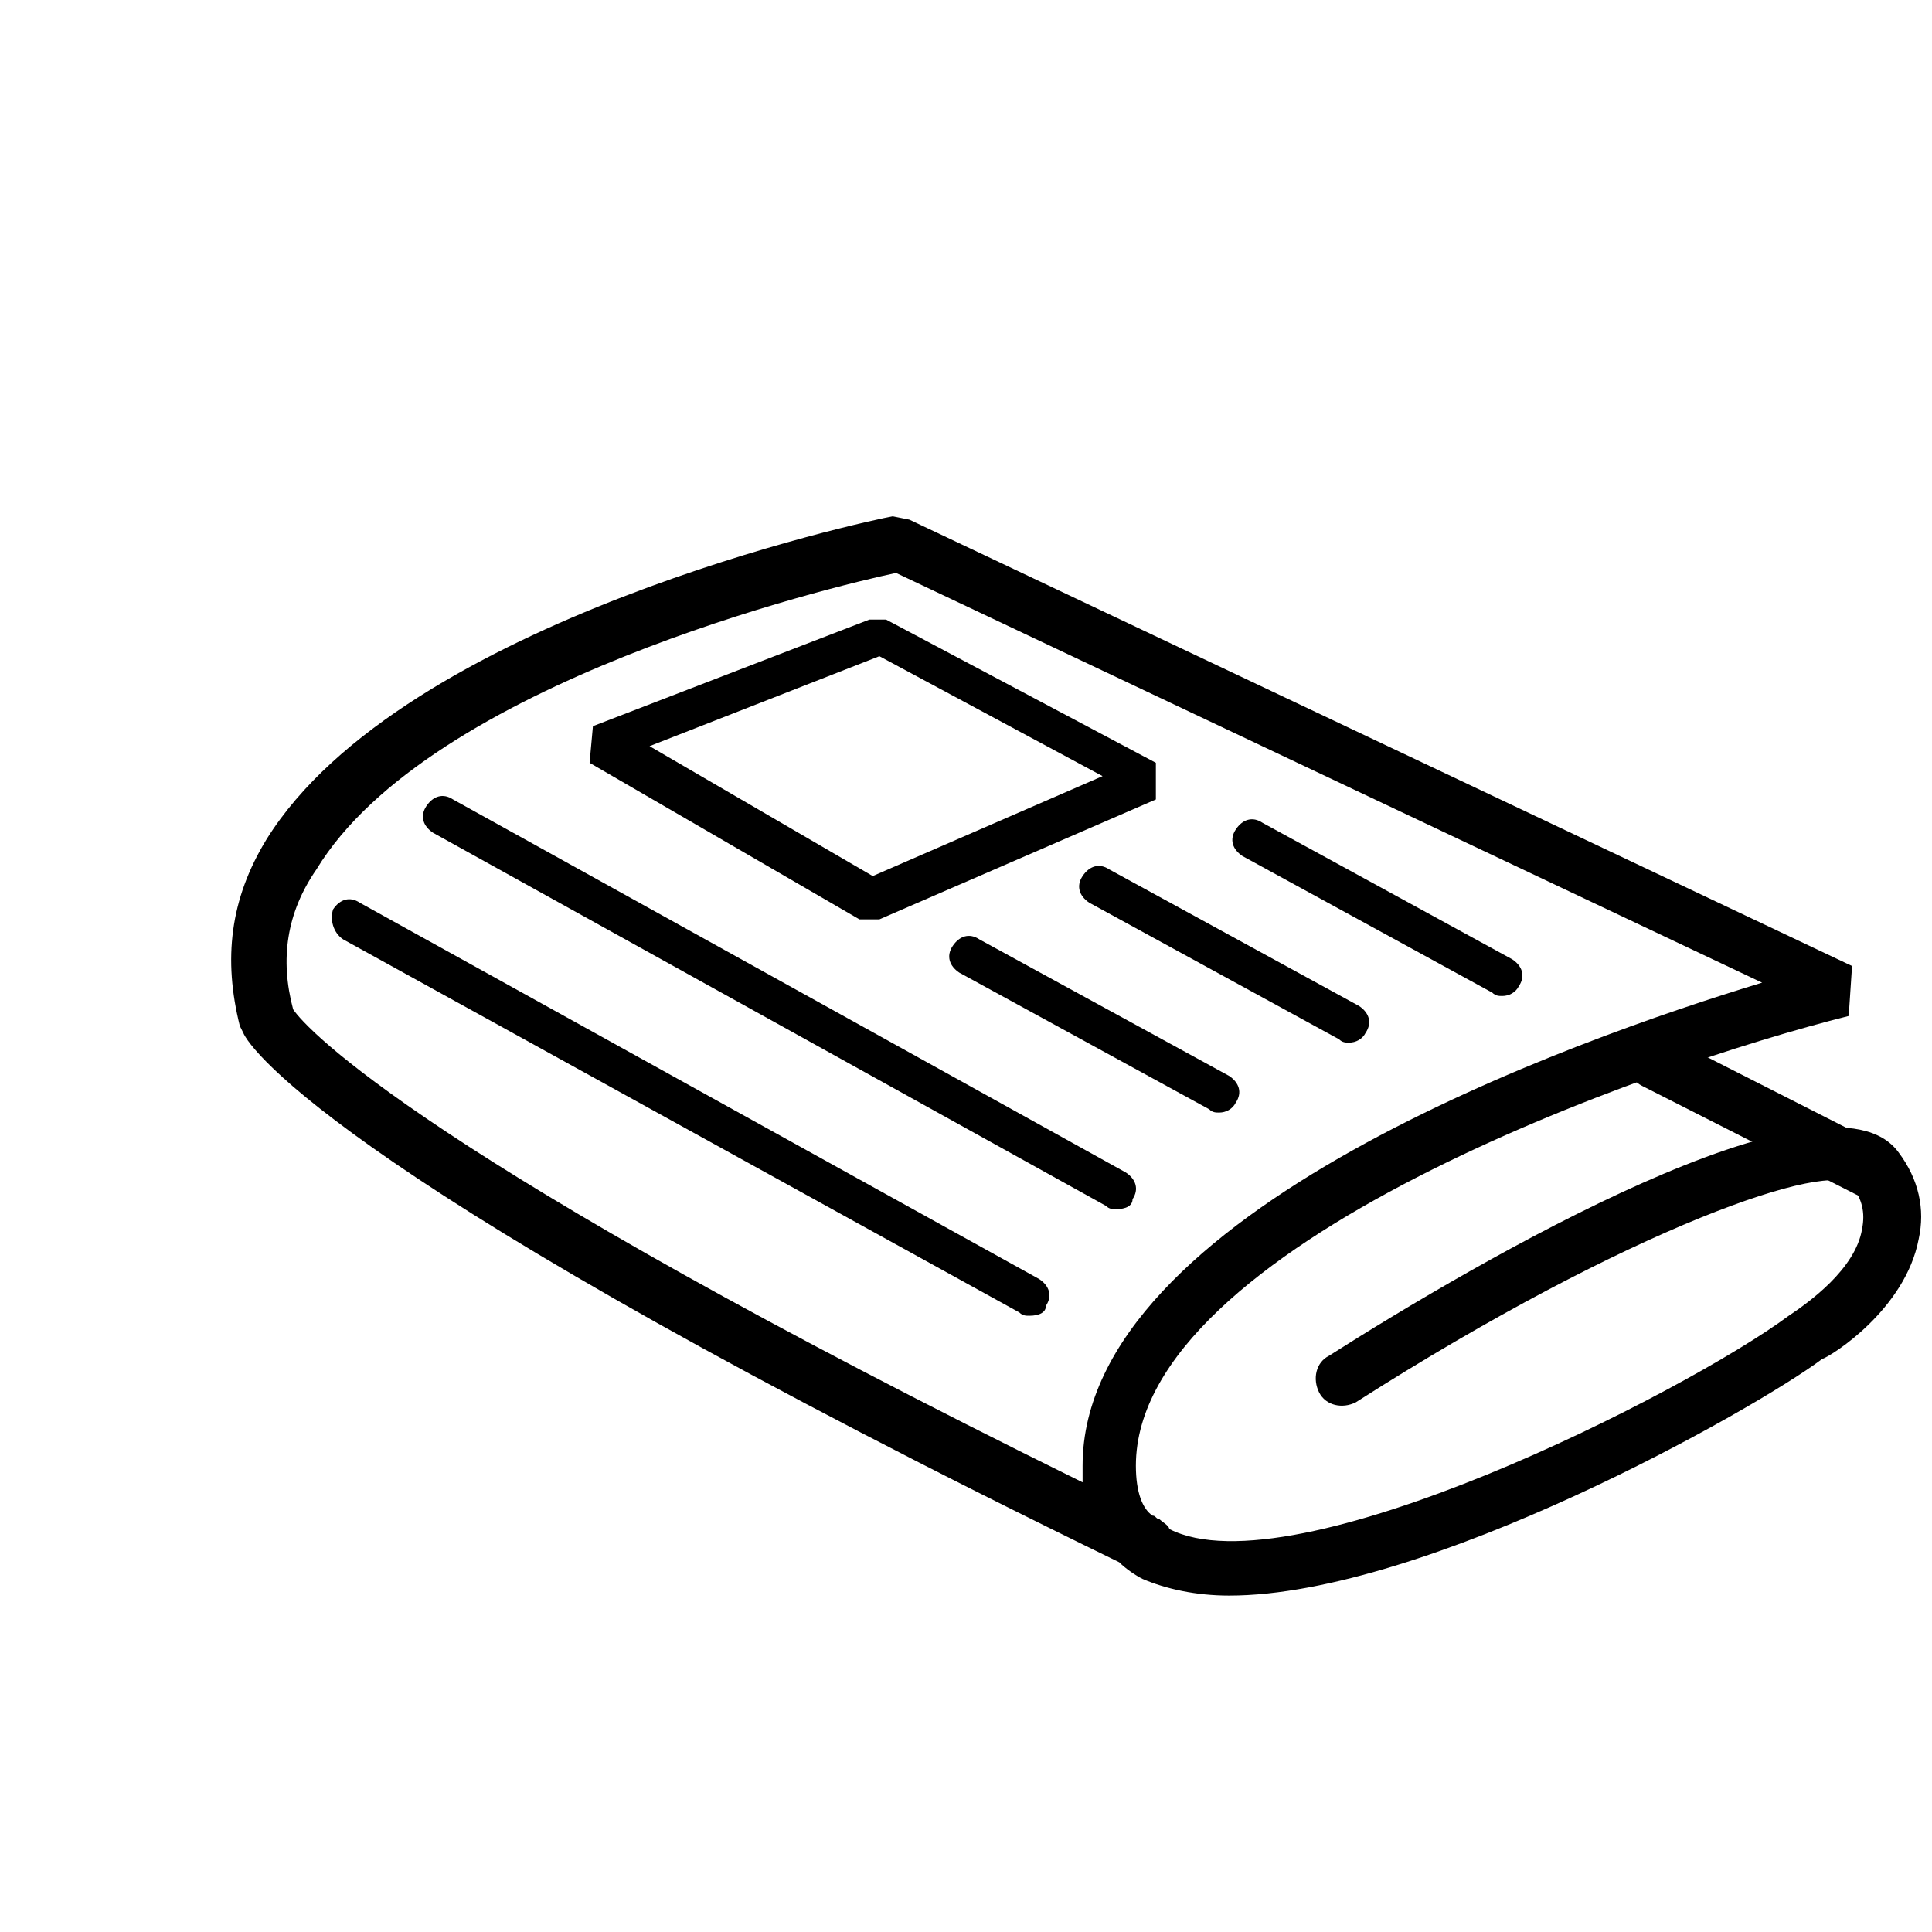
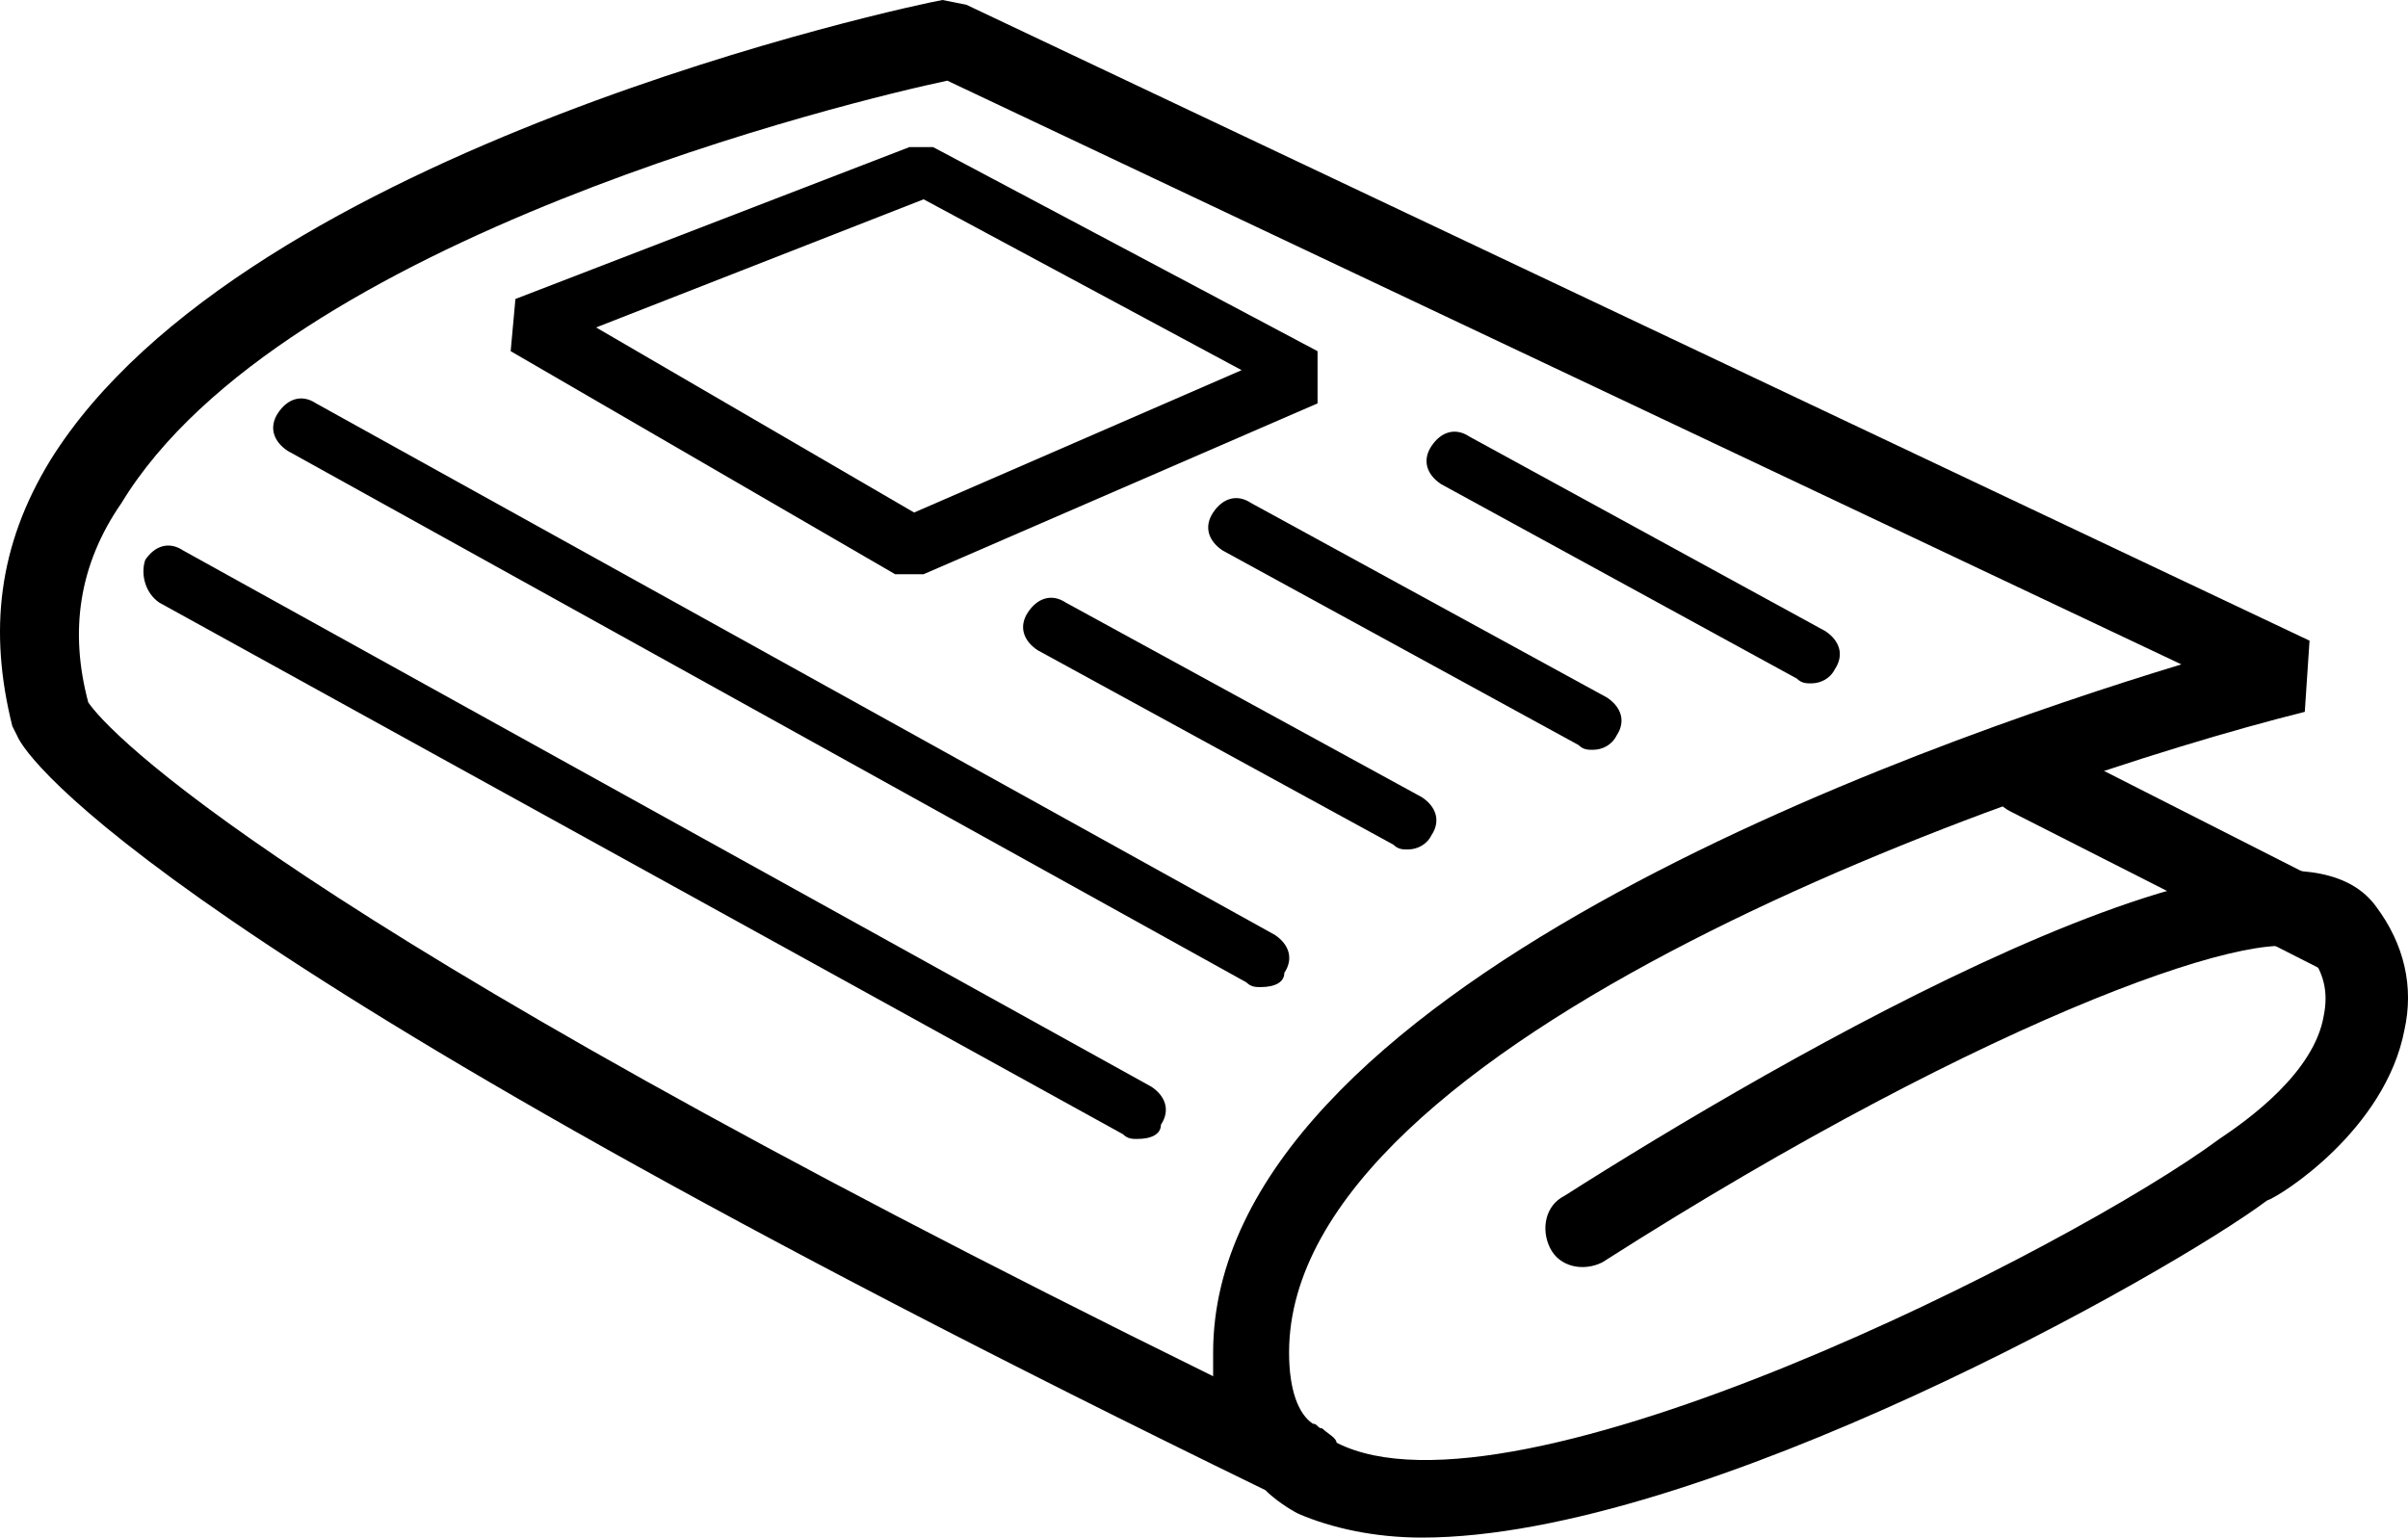
- <svg xmlns="http://www.w3.org/2000/svg" version="1.1" x="0px" y="0px" viewBox="0 0 58 58" style="enable-background:new 0 0 58 58;" xml:space="preserve">
-   <style type="text/css">
+ <svg xmlns="http://www.w3.org/2000/svg" id="svg146" width="50.734" height="32.4" version="1.1" viewBox="0 0 50.734 32.4" xml:space="preserve">
+   <style id="style2" type="text/css">
	.st0{display:none;}
	.st1{display:inline;}
	.st2{stroke:#000000;stroke-miterlimit:10;}
	.st3{stroke:#000000;stroke-width:1.5;stroke-miterlimit:10;}
	.st4{fill:none;stroke:#000000;stroke-width:2;stroke-linecap:round;stroke-linejoin:round;stroke-miterlimit:10;}
	.st5{font-family:'Roboto-Medium';}
	.st6{font-size:19.423px;}
	.st7{font-family:'Roboto-Bold';}
	.st8{font-size:20.393px;}
	.st9{letter-spacing:-1;}
</style>
-   <g id="Lager_2" class="st0">
+   <g id="Lager_2" class="st0" transform="translate(-6.9406 -15.5)">
    <g id="Layer_2" class="st1">
      <g id="_x34_4px-Line">
-         <g id="gen-cog">
- 			</g>
-         <path id="Shape" class="st2" d="M32,22.3c-5.3,0-9.7,4.3-9.7,9.7s4.3,9.7,9.7,9.7s9.7-4.3,9.7-9.7S37.3,22.3,32,22.3L32,22.3z      M32,39.3c-4,0-7.3-3.3-7.3-7.3s3.3-7.3,7.3-7.3s7.3,3.3,7.3,7.3S36,39.3,32,39.3L32,39.3z" />
-         <path id="Shape_1_" class="st2" d="M55.4,27.2h-3.3c-0.5-2.1-1.3-4.1-2.3-5.8l2-2c1.2-1.2,1.2-3.2,0-4.4l-2.7-2.7     c-1.2-1.2-3.2-1.2-4.4,0l-2,2c-1.7-1-3.7-1.8-5.8-2.3V8.6c0-1.7-1.4-3.2-3.2-3.2h-3.3c-1.7,0-3.2,1.4-3.2,3.2v3.3     c-2.1,0.5-4.1,1.3-5.8,2.3l-2-2c-1.2-1.2-3.2-1.2-4.4,0l-2.7,2.7c-1.2,1.2-1.2,3.2,0,4.4l2,2c-1,1.7-1.8,3.7-2.3,5.8H8.6     c-1.7,0-3.2,1.4-3.2,3.2v3.3c0,1.7,1.4,3.2,3.2,3.2h3.3c0.5,2.1,1.3,4.1,2.3,5.8l-2,2c-1.2,1.2-1.2,3.2,0,4.4l2.7,2.7     c1.2,1.2,3.2,1.2,4.4,0l2-2c1.7,1,3.7,1.8,5.8,2.3v3.3c0,1.7,1.4,3.2,3.2,3.2h3.3c1.7,0,3.2-1.4,3.2-3.2V52     c2.1-0.5,4.1-1.3,5.8-2.3l2,2c1.2,1.2,3.2,1.2,4.4,0l2.7-2.7c0.6-0.6,0.9-1.4,0.9-2.2s-0.3-1.6-0.9-2.2l-2-2     c1-1.7,1.8-3.7,2.3-5.8h3.3c1.7,0,3.2-1.4,3.2-3.2v-3.3C58.6,28.6,57.2,27.2,55.4,27.2L55.4,27.2z M56.2,33.7     c0,0.4-0.3,0.7-0.7,0.7h-4.3c-0.6,0-1.1,0.4-1.2,1c-0.5,2.5-1.5,4.9-2.7,6.8c-0.3,0.5-0.3,1.1,0.1,1.5l2.7,2.7     c0.1,0.1,0.2,0.3,0.2,0.5s-0.1,0.4-0.2,0.5l-2.7,2.7c-0.3,0.3-0.7,0.3-1,0l-2.7-2.7c-0.4-0.4-1-0.5-1.5-0.2     c-1.8,1.2-4.3,2.2-6.8,2.7c-0.6,0.1-1,0.6-1,1.2v4.3c0,0.4-0.3,0.7-0.7,0.7h-3.3c-0.4,0-0.7-0.3-0.7-0.7v-4.3     c0-0.6-0.4-1.1-1-1.2c-2.5-0.5-4.9-1.5-6.8-2.7c-0.2-0.1-0.4-0.2-0.7-0.2c-0.3,0-0.6,0.1-0.9,0.4l-2.7,2.7c-0.3,0.3-0.7,0.3-1,0     l-2.7-2.7c-0.3-0.3-0.3-0.7,0-1l2.7-2.7c0.4-0.4,0.5-1,0.2-1.5c-1.2-1.8-2.2-4.3-2.7-6.8c-0.1-0.6-0.6-1-1.2-1H8.6     c-0.4,0-0.7-0.3-0.7-0.7v-3.3c0-0.4,0.3-0.7,0.7-0.7h4.3c0.6,0,1.1-0.4,1.2-1c0.5-2.5,1.5-4.9,2.7-6.8c0.3-0.5,0.3-1.1-0.2-1.5     l-2.7-2.7c-0.3-0.3-0.3-0.7,0-1l2.7-2.7c0.3-0.3,0.7-0.3,1,0l2.7,2.7c0.4,0.4,1,0.5,1.5,0.1c1.8-1.2,4.3-2.2,6.8-2.7     c0.6-0.1,1-0.6,1-1.2V8.6c0-0.4,0.3-0.7,0.7-0.7h3.3c0.4,0,0.7,0.3,0.7,0.7v4.3c0,0.6,0.4,1.1,1,1.2c2.5,0.5,5,1.5,6.8,2.7     c0.5,0.3,1.1,0.3,1.5-0.2l2.7-2.7c0.3-0.3,0.7-0.3,1,0l2.7,2.7c0.3,0.3,0.3,0.7,0,1l-2.7,2.7c-0.4,0.4-0.5,1-0.2,1.5     c1.2,1.8,2.2,4.3,2.7,6.8c0.1,0.6,0.6,1,1.2,1h4.3c0.4,0,0.7,0.3,0.7,0.7L56.2,33.7L56.2,33.7z" />
+         <path id="Shape" class="st2" d="m32 22.3c-5.3 0-9.7 4.3-9.7 9.7s4.3 9.7 9.7 9.7 9.7-4.3 9.7-9.7-4.4-9.7-9.7-9.7zm0 17c-4 0-7.3-3.3-7.3-7.3s3.3-7.3 7.3-7.3 7.3 3.3 7.3 7.3-3.3 7.3-7.3 7.3z" />
+         <path id="Shape_1_" class="st2" d="m55.4 27.2h-3.3c-0.5-2.1-1.3-4.1-2.3-5.8l2-2c1.2-1.2 1.2-3.2 0-4.4l-2.7-2.7c-1.2-1.2-3.2-1.2-4.4 0l-2 2c-1.7-1-3.7-1.8-5.8-2.3v-3.4c0-1.7-1.4-3.2-3.2-3.2h-3.3c-1.7 0-3.2 1.4-3.2 3.2v3.3c-2.1 0.5-4.1 1.3-5.8 2.3l-2-2c-1.2-1.2-3.2-1.2-4.4 0l-2.7 2.7c-1.2 1.2-1.2 3.2 0 4.4l2 2c-1 1.7-1.8 3.7-2.3 5.8h-3.4c-1.7 0-3.2 1.4-3.2 3.2v3.3c0 1.7 1.4 3.2 3.2 3.2h3.3c0.5 2.1 1.3 4.1 2.3 5.8l-2 2c-1.2 1.2-1.2 3.2 0 4.4l2.7 2.7c1.2 1.2 3.2 1.2 4.4 0l2-2c1.7 1 3.7 1.8 5.8 2.3v3.3c0 1.7 1.4 3.2 3.2 3.2h3.3c1.7 0 3.2-1.4 3.2-3.2v-3.3c2.1-0.5 4.1-1.3 5.8-2.3l2 2c1.2 1.2 3.2 1.2 4.4 0l2.7-2.7c0.6-0.6 0.9-1.4 0.9-2.2s-0.3-1.6-0.9-2.2l-2-2c1-1.7 1.8-3.7 2.3-5.8h3.3c1.7 0 3.2-1.4 3.2-3.2v-3.3c0.1-1.7-1.3-3.1-3.1-3.1zm0.8 6.5c0 0.4-0.3 0.7-0.7 0.7h-4.3c-0.6 0-1.1 0.4-1.2 1-0.5 2.5-1.5 4.9-2.7 6.8-0.3 0.5-0.3 1.1 0.1 1.5l2.7 2.7c0.1 0.1 0.2 0.3 0.2 0.5s-0.1 0.4-0.2 0.5l-2.7 2.7c-0.3 0.3-0.7 0.3-1 0l-2.7-2.7c-0.4-0.4-1-0.5-1.5-0.2-1.8 1.2-4.3 2.2-6.8 2.7-0.6 0.1-1 0.6-1 1.2v4.3c0 0.4-0.3 0.7-0.7 0.7h-3.3c-0.4 0-0.7-0.3-0.7-0.7v-4.3c0-0.6-0.4-1.1-1-1.2-2.5-0.5-4.9-1.5-6.8-2.7-0.2-0.1-0.4-0.2-0.7-0.2s-0.6 0.1-0.9 0.4l-2.7 2.7c-0.3 0.3-0.7 0.3-1 0l-2.7-2.7c-0.3-0.3-0.3-0.7 0-1l2.7-2.7c0.4-0.4 0.5-1 0.2-1.5-1.2-1.8-2.2-4.3-2.7-6.8-0.1-0.6-0.6-1-1.2-1h-4.3c-0.4 0-0.7-0.3-0.7-0.7v-3.3c0-0.4 0.3-0.7 0.7-0.7h4.3c0.6 0 1.1-0.4 1.2-1 0.5-2.5 1.5-4.9 2.7-6.8 0.3-0.5 0.3-1.1-0.2-1.5l-2.7-2.7c-0.3-0.3-0.3-0.7 0-1l2.7-2.7c0.3-0.3 0.7-0.3 1 0l2.7 2.7c0.4 0.4 1 0.5 1.5 0.1 1.8-1.2 4.3-2.2 6.8-2.7 0.6-0.1 1-0.6 1-1.2v-4.3c0-0.4 0.3-0.7 0.7-0.7h3.3c0.4 0 0.7 0.3 0.7 0.7v4.3c0 0.6 0.4 1.1 1 1.2 2.5 0.5 5 1.5 6.8 2.7 0.5 0.3 1.1 0.3 1.5-0.2l2.7-2.7c0.3-0.3 0.7-0.3 1 0l2.7 2.7c0.3 0.3 0.3 0.7 0 1l-2.7 2.7c-0.4 0.4-0.5 1-0.2 1.5 1.2 1.8 2.2 4.3 2.7 6.8 0.1 0.6 0.6 1 1.2 1h4.3c0.4 0 0.7 0.3 0.7 0.7z" />
      </g>
    </g>
  </g>
-   <g id="Guides" class="st0">
+   <g id="Guides" class="st0" transform="translate(-6.9406 -15.5)">
    <g id="Layer_1">
      <g id="Home" class="st1">
        <g id="gen-home">
-           <path class="st3" d="M58.2,33.4c-0.2,0-0.5-0.1-0.7-0.3L32.1,7.8L6.8,33.1c-0.4,0.4-1,0.4-1.4,0s-0.4-1,0-1.4l26-26      c0.4-0.4,1-0.4,1.4,0l26,26c0.4,0.4,0.4,1,0,1.4C58.7,33.3,58.4,33.4,58.2,33.4z" />
-           <path class="st3" d="M54.3,58.5H37c-0.5,0-1-0.4-1-1V43.1h-7.7v14.5c0,0.5-0.4,1-1,1H10c-0.5,0-1-0.4-1-1V33.4c0-0.5,0.4-1,1-1      s1,0.4,1,1v23.1h15.4V42.1c0-0.5,0.4-1,1-1H37c0.5,0,1,0.4,1,1v14.5h15.4V33.4c0-0.5,0.4-1,1-1c0.5,0,1,0.4,1,1v24.1      C55.3,58,54.8,58.5,54.3,58.5z" />
-           <path class="st3" d="M54.3,24.8c-0.5,0-1-0.4-1-1V12.2h-5.8v3.9c0,0.5-0.4,1-1,1s-1-0.4-1-1v-4.8c0-0.5,0.4-1,1-1h7.7      c0.5,0,1,0.4,1,1v12.5C55.3,24.3,54.8,24.8,54.3,24.8z" />
+           <path id="path10" class="st3" d="m58.2 33.4c-0.2 0-0.5-0.1-0.7-0.3l-25.4-25.3-25.3 25.3c-0.4 0.4-1 0.4-1.4 0s-0.4-1 0-1.4l26-26c0.4-0.4 1-0.4 1.4 0l26 26c0.4 0.4 0.4 1 0 1.4-0.1 0.2-0.4 0.3-0.6 0.3z" />
+           <path id="path12" class="st3" d="m54.3 58.5h-17.3c-0.5 0-1-0.4-1-1v-14.4h-7.7v14.5c0 0.5-0.4 1-1 1h-17.3c-0.5 0-1-0.4-1-1v-24.2c0-0.5 0.4-1 1-1s1 0.4 1 1v23.1h15.4v-14.4c0-0.5 0.4-1 1-1h9.6c0.5 0 1 0.4 1 1v14.5h15.4v-23.2c0-0.5 0.4-1 1-1 0.5 0 1 0.4 1 1v24.1c-0.1 0.5-0.6 1-1.1 1z" />
+           <path id="path14" class="st3" d="m54.3 24.8c-0.5 0-1-0.4-1-1v-11.6h-5.8v3.9c0 0.5-0.4 1-1 1s-1-0.4-1-1v-4.8c0-0.5 0.4-1 1-1h7.7c0.5 0 1 0.4 1 1v12.5c0.1 0.5-0.4 1-0.9 1z" />
        </g>
      </g>
      <g id="Editions" class="st1">
        <g id="dri-cup-tea">
-           <path d="M54.9,39.7h-4.8c-0.5,0-1-0.4-1-1c0-0.5,0.4-1,1-1h4.8c2.1,0,3.9-1.7,3.9-3.9v-3.9c0-2.1-1.7-3.9-3.9-3.9h-4.8      c-0.5,0-1-0.4-1-1s0.4-1,1-1h4.8c3.2,0,5.8,2.6,5.8,5.8v3.9C60.7,37.1,58.1,39.7,54.9,39.7z" />
-           <path d="M31.8,59c-10.6,0-19.3-8.6-19.3-19.3V25.2c0-0.5,0.4-1,1-1h36.6c0.5,0,1,0.4,1,1v14.5C51.1,50.3,42.4,59,31.8,59z       M14.5,26.2v13.5c0,9.6,7.8,17.3,17.3,17.3s17.3-7.8,17.3-17.3V26.2H14.5z" />
-           <path d="M57.8,59h-52c-0.5,0-1-0.4-1-1c0-0.5,0.4-1,1-1h52c0.5,0,1,0.4,1,1C58.8,58.5,58.4,59,57.8,59z" />
-           <path d="M22.2,20.4c-0.5,0-1-0.4-1-1s0.4-1,1-1c1.1,0,1.9-0.9,1.9-1.9c0-0.8-0.6-1.4-1.7-2.3c-0.3-0.3-0.6-0.6-1-0.9      c-0.2-0.2-0.5-0.5-0.8-0.7c-1.1-1-2.4-2.2-2.4-3.8c0-2.1,1.7-3.9,3.9-3.9c0.5,0,1,0.4,1,1s-0.4,1-1,1c-1.1,0-1.9,0.9-1.9,1.9      c0,0.8,0.9,1.6,1.8,2.4c0.3,0.3,0.6,0.5,0.8,0.8c0.3,0.3,0.6,0.6,0.9,0.8c1.1,1,2.3,2.1,2.3,3.7C26,18.7,24.3,20.4,22.2,20.4z" />
-           <path d="M31.8,20.4c-0.5,0-1-0.4-1-1s0.4-1,1-1c1.1,0,1.9-0.9,1.9-1.9c0-0.8-0.6-1.4-1.7-2.3c-0.3-0.3-0.6-0.6-1-0.9      c-0.2-0.2-0.5-0.5-0.8-0.7c-1.1-1-2.4-2.2-2.4-3.8C28,6.7,29.7,5,31.8,5c0.5,0,1,0.4,1,1s-0.4,1-1,1c-1.1,0-1.9,0.9-1.9,1.9      c0,0.8,0.9,1.6,1.8,2.4c0.3,0.3,0.6,0.5,0.8,0.8c0.3,0.3,0.6,0.6,0.9,0.8c1.1,1,2.3,2.1,2.3,3.7C35.7,18.7,33.9,20.4,31.8,20.4z      " />
-           <path d="M41.5,20.4c-0.5,0-1-0.4-1-1s0.4-1,1-1c1.1,0,1.9-0.9,1.9-1.9c0-0.8-0.6-1.4-1.7-2.3c-0.3-0.3-0.6-0.6-1-0.9      c-0.2-0.2-0.5-0.5-0.8-0.7c-1.1-1-2.4-2.2-2.4-3.8c0-2.1,1.7-3.9,3.9-3.9c0.5,0,1,0.4,1,1s-0.4,1-1,1c-1.1,0-1.9,0.9-1.9,1.9      c0,0.8,0.9,1.6,1.8,2.4c0.3,0.3,0.6,0.5,0.8,0.8c0.3,0.3,0.6,0.6,0.9,0.8c1.1,1,2.3,2.1,2.3,3.7C45.3,18.7,43.6,20.4,41.5,20.4z      " />
+           <path id="path18" d="m54.9 39.7h-4.8c-0.5 0-1-0.4-1-1 0-0.5 0.4-1 1-1h4.8c2.1 0 3.9-1.7 3.9-3.9v-3.9c0-2.1-1.7-3.9-3.9-3.9h-4.8c-0.5 0-1-0.4-1-1s0.4-1 1-1h4.8c3.2 0 5.8 2.6 5.8 5.8v3.9c0 3.4-2.6 6-5.8 6z" />
+           <path id="path20" d="m31.8 59c-10.6 0-19.3-8.6-19.3-19.3v-14.5c0-0.5 0.4-1 1-1h36.6c0.5 0 1 0.4 1 1v14.5c0 10.6-8.7 19.3-19.3 19.3zm-17.3-32.8v13.5c0 9.6 7.8 17.3 17.3 17.3s17.3-7.8 17.3-17.3v-13.5z" />
+           <path id="path22" d="m57.8 59h-52c-0.5 0-1-0.4-1-1 0-0.5 0.4-1 1-1h52c0.5 0 1 0.4 1 1 0 0.5-0.4 1-1 1z" />
+           <path id="path24" d="m22.2 20.4c-0.5 0-1-0.4-1-1s0.4-1 1-1c1.1 0 1.9-0.9 1.9-1.9 0-0.8-0.6-1.4-1.7-2.3-0.3-0.3-0.6-0.6-1-0.9-0.2-0.2-0.5-0.5-0.8-0.7-1.1-1-2.4-2.2-2.4-3.8 0-2.1 1.7-3.9 3.9-3.9 0.5 0 1 0.4 1 1s-0.4 1-1 1c-1.1 0-1.9 0.9-1.9 1.9 0 0.8 0.9 1.6 1.8 2.4 0.3 0.3 0.6 0.5 0.8 0.8 0.3 0.3 0.6 0.6 0.9 0.8 1.1 1 2.3 2.1 2.3 3.7 0 2.2-1.7 3.9-3.8 3.9z" />
+           <path id="path26" d="m31.8 20.4c-0.5 0-1-0.4-1-1s0.4-1 1-1c1.1 0 1.9-0.9 1.9-1.9 0-0.8-0.6-1.4-1.7-2.3-0.3-0.3-0.6-0.6-1-0.9-0.2-0.2-0.5-0.5-0.8-0.7-1.1-1-2.4-2.2-2.4-3.8 0.2-2.1 1.9-3.8 4-3.8 0.5 0 1 0.4 1 1s-0.4 1-1 1c-1.1 0-1.9 0.9-1.9 1.9 0 0.8 0.9 1.6 1.8 2.4 0.3 0.3 0.6 0.5 0.8 0.8 0.3 0.3 0.6 0.6 0.9 0.8 1.1 1 2.3 2.1 2.3 3.7 0 2.1-1.8 3.8-3.9 3.8z" />
+           <path id="path28" d="m41.5 20.4c-0.5 0-1-0.4-1-1s0.4-1 1-1c1.1 0 1.9-0.9 1.9-1.9 0-0.8-0.6-1.4-1.7-2.3-0.3-0.3-0.6-0.6-1-0.9-0.2-0.2-0.5-0.5-0.8-0.7-1.1-1-2.4-2.2-2.4-3.8 0-2.1 1.7-3.9 3.9-3.9 0.5 0 1 0.4 1 1s-0.4 1-1 1c-1.1 0-1.9 0.9-1.9 1.9 0 0.8 0.9 1.6 1.8 2.4 0.3 0.3 0.6 0.5 0.8 0.8 0.3 0.3 0.6 0.6 0.9 0.8 1.1 1 2.3 2.1 2.3 3.7 0 2.2-1.7 3.9-3.8 3.9z" />
        </g>
      </g>
      <g id="Search" class="st1">
        <g id="ios-search_1_">
-           <path d="M27.8,45.7c-10.1,0-18.3-8.2-18.3-18.3S17.8,9.1,27.8,9.1s18.3,8.2,18.3,18.3S37.9,45.7,27.8,45.7z M27.8,11      c-9,0-16.4,7.3-16.4,16.4s7.3,16.4,16.4,16.4s16.4-7.3,16.4-16.4S36.9,11,27.8,11z" />
-           <rect x="45" y="36" transform="matrix(0.7071 -0.7071 0.7071 0.7071 -19.136 46.8145)" width="3.9" height="21" />
+           <path id="path32" d="m27.8 45.7c-10.1 0-18.3-8.2-18.3-18.3s8.3-18.3 18.3-18.3 18.3 8.2 18.3 18.3-8.2 18.3-18.3 18.3zm0-34.7c-9 0-16.4 7.3-16.4 16.4s7.3 16.4 16.4 16.4 16.4-7.3 16.4-16.4-7.3-16.4-16.4-16.4z" />
+           <rect id="rect34" transform="matrix(.7071 -.7071 .7071 .7071 -19.136 46.814)" x="45" y="36" width="3.9" height="21" />
        </g>
      </g>
      <g id="Latest_news" class="st1">
        <g id="gen-heart-rate-2">
-           <path d="M36.9,54.1L36.9,54.1c-0.5,0-0.9-0.3-0.9-0.8l-7.7-37.8l-5.8,28.2c-0.1,0.4-0.4,0.7-0.9,0.8c-0.4,0-0.8-0.2-1-0.6      l-2.7-7.1H4.1c-0.5,0-1-0.4-1-1c0-0.5,0.4-1,1-1h14.5c0.4,0,0.8,0.2,0.9,0.6l1.7,4.6l6.1-29.5c0.1-0.4,0.5-0.8,0.9-0.8l0,0      c0.5,0,0.9,0.3,0.9,0.8L37,49l5.7-21.1c0.1-0.4,0.5-0.7,0.9-0.7s0.8,0.2,0.9,0.6l2.7,7.1H60c0.5,0,1,0.4,1,1c0,0.5-0.4,1-1,1      H46.5c-0.4,0-0.8-0.2-0.9-0.6l-1.8-4.9l-6,22.2C37.7,53.8,37.3,54.1,36.9,54.1z" />
+           <path id="path38" d="m36.9 54.1c-0.5 0-0.9-0.3-0.9-0.8l-7.7-37.8-5.8 28.2c-0.1 0.4-0.4 0.7-0.9 0.8-0.4 0-0.8-0.2-1-0.6l-2.7-7.1h-13.8c-0.5 0-1-0.4-1-1 0-0.5 0.4-1 1-1h14.5c0.4 0 0.8 0.2 0.9 0.6l1.7 4.6 6.1-29.5c0.1-0.4 0.5-0.8 0.9-0.8 0.5 0 0.9 0.3 0.9 0.8l7.9 38.5 5.7-21.1c0.1-0.4 0.5-0.7 0.9-0.7s0.8 0.2 0.9 0.6l2.7 7.1h12.8c0.5 0 1 0.4 1 1 0 0.5-0.4 1-1 1h-13.5c-0.4 0-0.8-0.2-0.9-0.6l-1.8-4.9-6 22.2c-0.1 0.2-0.5 0.5-0.9 0.5z" />
        </g>
      </g>
      <g id="Hamburger" class="st1">
        <g id="ui-menu-circle_2_">
-           <path d="M31.8,58c-14.3,0-26-11.7-26-26s11.7-26,26-26s26,11.7,26,26S46.2,58,31.8,58z M31.8,7.9C18.5,7.9,7.7,18.7,7.7,32      s10.8,24.1,24.1,24.1S55.9,45.3,55.9,32S45.1,7.9,31.8,7.9z" />
-           <path d="M45.3,23.3h-27c-0.5,0-1-0.4-1-1s0.4-1,1-1h27c0.5,0,1,0.4,1,1S45.8,23.3,45.3,23.3z" />
-           <path d="M45.3,32.9h-27c-0.5,0-1-0.4-1-1c0-0.5,0.4-1,1-1h27c0.5,0,1,0.4,1,1C46.3,32.5,45.8,32.9,45.3,32.9z" />
-           <path d="M45.3,42.6h-27c-0.5,0-1-0.4-1-1c0-0.5,0.4-1,1-1h27c0.5,0,1,0.4,1,1C46.3,42.1,45.8,42.6,45.3,42.6z" />
+           <path id="path42" d="m31.8 58c-14.3 0-26-11.7-26-26s11.7-26 26-26 26 11.7 26 26-11.6 26-26 26zm0-50.1c-13.3 0-24.1 10.8-24.1 24.1s10.8 24.1 24.1 24.1 24.1-10.8 24.1-24.1-10.8-24.1-24.1-24.1z" />
+           <path id="path44" d="m45.3 23.3h-27c-0.5 0-1-0.4-1-1s0.4-1 1-1h27c0.5 0 1 0.4 1 1s-0.5 1-1 1z" />
+           <path id="path46" d="m45.3 32.9h-27c-0.5 0-1-0.4-1-1 0-0.5 0.4-1 1-1h27c0.5 0 1 0.4 1 1s-0.5 1-1 1z" />
+           <path id="path48" d="m45.3 42.6h-27c-0.5 0-1-0.4-1-1 0-0.5 0.4-1 1-1h27c0.5 0 1 0.4 1 1 0 0.5-0.5 1-1 1z" />
        </g>
      </g>
      <g id="Textsize" class="st1">
        <g id="typ-caps-small">
-           <polyline class="st4" points="6,22.4 6,16.3 30.5,16.3 30.5,22.4     " />
-           <path class="st4" d="M18.2,44.8c0,2.3,1.8,4.1,4.1,4.1h-8.2C16.4,48.9,18.2,47.1,18.2,44.8V16.3" />
-           <path class="st4" d="M24.3,16.3" />
-           <path class="st4" d="M6,19.4c0-1.7,1.4-3.1,3.1-3.1" />
-           <path class="st4" d="M30.5,19.4c0-1.7-1.4-3.1-3.1-3.1" />
-           <polyline class="st4" points="38.6,32.6 38.6,26.5 59,26.5 59,32.6     " />
-           <path class="st4" d="M48.8,44.8c0,2.3,1.8,4.1,4.1,4.1h-8.2C47,48.9,48.8,47.1,48.8,44.8V26.5" />
-           <path class="st4" d="M52.9,26.5" />
-           <path class="st4" d="M38.6,29.6c0-1.7,1.4-3.1,3.1-3.1" />
-           <path class="st4" d="M59,29.6c0-1.7-1.4-3.1-3.1-3.1" />
+           <polyline id="polyline52" class="st4" points="6 22.4 6 16.3 30.5 16.3 30.5 22.4" />
+           <path id="path54" class="st4" d="m18.2 44.8c0 2.3 1.8 4.1 4.1 4.1h-8.2c2.3 0 4.1-1.8 4.1-4.1v-28.5" />
+           <path id="path56" class="st4" d="m24.3 16.3" />
+           <path id="path58" class="st4" d="m6 19.4c0-1.7 1.4-3.1 3.1-3.1" />
+           <path id="path60" class="st4" d="m30.5 19.4c0-1.7-1.4-3.1-3.1-3.1" />
+           <polyline id="polyline62" class="st4" points="38.6 32.6 38.6 26.5 59 26.5 59 32.6" />
+           <path id="path64" class="st4" d="m48.8 44.8c0 2.3 1.8 4.1 4.1 4.1h-8.2c2.3 0 4.1-1.8 4.1-4.1v-18.3" />
+           <path id="path66" class="st4" d="m52.9 26.5" />
+           <path id="path68" class="st4" d="m38.6 29.6c0-1.7 1.4-3.1 3.1-3.1" />
+           <path id="path70" class="st4" d="m59 29.6c0-1.7-1.4-3.1-3.1-3.1" />
        </g>
      </g>
      <g id="Text-to-speech" class="st1">
        <g id="mus-vol-high_2_">
-           <path class="st4" d="M34.6,10c-0.4,0-0.8,0.1-1.1,0.4L17,24.1h-6.2c-1.5,0-2.6,1.2-2.6,2.6v10.6c0,1.5,1.2,2.6,2.6,2.6H17      l16.5,13.7c0.3,0.2,0.7,0.4,1.1,0.4c1,0,1.8-0.8,1.8-1.8V11.8C36.4,10.8,35.6,10,34.6,10z" />
-           <path class="st4" d="M36.4,40.6c3.1-1.6,5.3-4.9,5.3-8.6s-2.1-7-5.3-8.6" />
-           <path class="st4" d="M48.9,47.2c4.2-3.7,6.8-9.1,6.8-15.2c0-6-2.6-11.4-6.8-15.1" />
-           <path class="st4" d="M43.9,42.2c2.9-2.4,4.8-6.1,4.8-10.2s-1.9-7.7-4.8-10.1" />
+           <path id="path74" class="st4" d="m34.6 10c-0.4 0-0.8 0.1-1.1 0.4l-16.5 13.7h-6.2c-1.5 0-2.6 1.2-2.6 2.6v10.6c0 1.5 1.2 2.6 2.6 2.6h6.2l16.5 13.7c0.3 0.2 0.7 0.4 1.1 0.4 1 0 1.8-0.8 1.8-1.8v-40.4c0-1-0.8-1.8-1.8-1.8z" />
+           <path id="path76" class="st4" d="m36.4 40.6c3.1-1.6 5.3-4.9 5.3-8.6s-2.1-7-5.3-8.6" />
+           <path id="path78" class="st4" d="m48.9 47.2c4.2-3.7 6.8-9.1 6.8-15.2 0-6-2.6-11.4-6.8-15.1" />
+           <path id="path80" class="st4" d="m43.9 42.2c2.9-2.4 4.8-6.1 4.8-10.2s-1.9-7.7-4.8-10.1" />
        </g>
      </g>
    </g>
  </g>
-   <g id="Profil" class="st0">
-     <g class="st1">
-       <path d="M32.5,54.8c-13.2,0-24-10.8-24-24s10.8-24,24-24c13.2,0,24,10.8,24,24S45.7,54.8,32.5,54.8z M32.5,9.2    c-11.9,0-21.7,9.7-21.7,21.7s9.7,21.7,21.7,21.7s21.7-9.7,21.7-21.7S44.4,9.2,32.5,9.2z" />
-       <circle cx="32.5" cy="25.1" r="7.6" />
-       <ellipse cx="32.5" cy="43.9" rx="14.6" ry="8.7" />
+   <g id="Profil" class="st0" transform="translate(-6.9406 -15.5)">
+     <g id="g92" class="st1">
+       <path id="path86" d="m32.5 54.8c-13.2 0-24-10.8-24-24s10.8-24 24-24 24 10.8 24 24-10.8 24-24 24zm0-45.6c-11.9 0-21.7 9.7-21.7 21.7s9.7 21.7 21.7 21.7 21.7-9.7 21.7-21.7-9.8-21.7-21.7-21.7z" />
+       <circle id="circle88" cx="32.5" cy="25.1" r="7.6" />
+       <ellipse id="ellipse90" cx="32.5" cy="43.9" rx="14.6" ry="8.7" />
    </g>
  </g>
-   <g id="Kundservice" class="st0">
-     <g class="st1">
-       <path d="M10.3,54.2l-1.2-1.1c2.7-5.2,1.7-6.8,1.7-6.8c-2.5-2.8-3.8-6.4-3.8-10.1c0-8.4,6.9-15.3,15.3-15.3s15.3,6.9,15.3,15.3    c0,8.4-6.9,15.3-15.3,15.3c-2,0-3.9-0.4-5.7-1.1L10.3,54.2z M22.3,22.5c-7.5,0-13.6,6.1-13.6,13.6c0,3.3,1.2,6.6,3.4,9    c0.3,0.3,1.3,1.9-0.3,6.1l4.2-2.6l0.8-0.1c1.7,0.8,3.6,1.1,5.5,1.1c7.5,0,13.6-6.1,13.6-13.6C35.9,28.6,29.8,22.5,22.3,22.5z" />
-       <path d="M54.2,42.9L48,39.1c-1.8,0.7-3.7,1.1-5.7,1.1c-0.5,0-0.8-0.4-0.8-0.8s0.4-0.8,0.8-0.8c1.9,0,3.7-0.4,5.5-1.1l0.8,0.1    l4.2,2.6c-1.6-4.2-0.6-5.8-0.3-6.1c2.2-2.5,3.5-5.7,3.5-9.1c0-7.5-6.1-13.6-13.6-13.6c-5.1,0-9.7,2.8-12.1,7.3    c-0.2,0.4-0.7,0.6-1.1,0.4c-0.4-0.2-0.6-0.7-0.4-1.1c2.7-5,7.9-8.2,13.6-8.2c8.4,0,15.3,6.9,15.3,15.3c0,3.8-1.4,7.4-3.9,10.2    c0,0,0,0,0,0c0,0-0.9,1.7,1.7,6.8L54.2,42.9z" />
-       <text transform="matrix(1 0 0 1 17.7974 43.415)" class="st5 st6">?</text>
-       <text transform="matrix(1 0 0 1 36.7236 26.3018)" class="st7 st8 st9">...</text>
+   <g id="Kundservice" class="st0" transform="translate(-6.9406 -15.5)">
+     <g id="g103" class="st1">
+       <path id="path95" d="m10.3 54.2-1.2-1.1c2.7-5.2 1.7-6.8 1.7-6.8-2.5-2.8-3.8-6.4-3.8-10.1 0-8.4 6.9-15.3 15.3-15.3s15.3 6.9 15.3 15.3-6.9 15.3-15.3 15.3c-2 0-3.9-0.4-5.7-1.1zm12-31.7c-7.5 0-13.6 6.1-13.6 13.6 0 3.3 1.2 6.6 3.4 9 0.3 0.3 1.3 1.9-0.3 6.1l4.2-2.6 0.8-0.1c1.7 0.8 3.6 1.1 5.5 1.1 7.5 0 13.6-6.1 13.6-13.6 0-7.4-6.1-13.5-13.6-13.5z" />
+       <path id="path97" d="m54.2 42.9-6.2-3.8c-1.8 0.7-3.7 1.1-5.7 1.1-0.5 0-0.8-0.4-0.8-0.8s0.4-0.8 0.8-0.8c1.9 0 3.7-0.4 5.5-1.1l0.8 0.1 4.2 2.6c-1.6-4.2-0.6-5.8-0.3-6.1 2.2-2.5 3.5-5.7 3.5-9.1 0-7.5-6.1-13.6-13.6-13.6-5.1 0-9.7 2.8-12.1 7.3-0.2 0.4-0.7 0.6-1.1 0.4s-0.6-0.7-0.4-1.1c2.7-5 7.9-8.2 13.6-8.2 8.4 0 15.3 6.9 15.3 15.3 0 3.8-1.4 7.4-3.9 10.2 0 0-0.9 1.7 1.7 6.8z" />
+       <text id="text99" class="st5 st6" transform="translate(17.797 43.415)">?</text>
+       <text id="text101" class="st7 st8 st9" transform="translate(36.724 26.302)">...</text>
    </g>
  </g>
-   <g id="Epaper">
-     <g>
-       <path d="M26.4,27.6l-0.6,0l-8.1-4.7l0.1-1.1l8.3-3.2l0.5,0l8.1,4.3l0,1.1L26.4,27.6z M19.5,22.4l6.7,3.9l6.9-3l-6.7-3.6L19.5,22.4    z" />
-       <path d="M45.1,29.9c-0.1,0-0.2,0-0.3-0.1l-7.5-4.1c-0.3-0.2-0.4-0.5-0.2-0.8c0.2-0.3,0.5-0.4,0.8-0.2l7.5,4.1    c0.3,0.2,0.4,0.5,0.2,0.8C45.5,29.8,45.3,29.9,45.1,29.9z" />
-       <path d="M40.5,31.3c-0.1,0-0.2,0-0.3-0.1l-7.5-4.1c-0.3-0.2-0.4-0.5-0.2-0.8c0.2-0.3,0.5-0.4,0.8-0.2l7.5,4.1    c0.3,0.2,0.4,0.5,0.2,0.8C40.9,31.2,40.7,31.3,40.5,31.3z" />
-       <path d="M36.6,33.4c-0.1,0-0.2,0-0.3-0.1l-7.5-4.1c-0.3-0.2-0.4-0.5-0.2-0.8c0.2-0.3,0.5-0.4,0.8-0.2l7.5,4.1    c0.3,0.2,0.4,0.5,0.2,0.8C37,33.3,36.8,33.4,36.6,33.4z" />
-       <path d="M33.5,36.3c-0.1,0-0.2,0-0.3-0.1L13,25c-0.3-0.2-0.4-0.5-0.2-0.8c0.2-0.3,0.5-0.4,0.8-0.2l20.2,11.2    c0.3,0.2,0.4,0.5,0.2,0.8C34,36.2,33.8,36.3,33.5,36.3z" />
-       <path d="M30.9,39.5c-0.1,0-0.2,0-0.3-0.1L10.3,28.2C10,28,9.9,27.6,10,27.3c0.2-0.3,0.5-0.4,0.8-0.2l20.4,11.3    c0.3,0.2,0.4,0.5,0.2,0.8C31.4,39.4,31.2,39.5,30.9,39.5z" />
-       <path d="M36.9,47.9c-1,0-1.9-0.2-2.6-0.5c-0.2-0.1-0.5-0.3-0.7-0.5C10.4,35.6,7.5,31.5,7.3,31l-0.1-0.2c-0.5-2-0.3-3.8,0.8-5.6    c4.1-6.6,18.2-9.6,18.8-9.7l0.5,0.1L55.6,29l-0.1,1.5C49.5,32,34.1,37.4,34.1,44c0,0.8,0.2,1.3,0.5,1.5c0.1,0,0.1,0.1,0.2,0.1    c0.1,0.1,0.3,0.2,0.3,0.3c0,0,0,0,0,0c3.7,1.9,15.5-4.1,18.6-6.4c0.6-0.4,2-1.4,2.2-2.6c0.1-0.5,0-0.9-0.3-1.3    c-0.6-0.8-6.6,1.2-14.9,6.5c-0.4,0.2-0.9,0.1-1.1-0.3c-0.2-0.4-0.1-0.9,0.3-1.1c4.4-2.8,15-9,17.1-6.1c0.6,0.8,0.8,1.7,0.6,2.6    c-0.4,2.1-2.6,3.5-2.9,3.6C52.7,42.3,42.8,47.9,36.9,47.9z M8.8,30.3c0.4,0.6,4,4.5,23.7,14.2c0-0.2,0-0.3,0-0.5    c0-7.6,14.8-12.8,20.4-14.5l-26-12.3c-1.9,0.4-14,3.3-17.4,8.9C8.6,27.4,8.4,28.8,8.8,30.3z" />
-       <path d="M56.2,36c-0.1,0-0.3,0-0.4-0.1l-6.5-3.3c-0.4-0.2-0.6-0.7-0.4-1.1c0.2-0.4,0.7-0.6,1.1-0.4l6.5,3.3    c0.4,0.2,0.6,0.7,0.4,1.1C56.8,35.8,56.5,36,56.2,36z" />
+   <g id="Epaper" transform="translate(-6.9406 -15.5)">
+     <g id="g122">
+       <path id="path106" d="m26.4 27.6h-0.6l-8.1-4.7 0.1-1.1 8.3-3.2h0.5l8.1 4.3v1.1zm-6.9-5.2 6.7 3.9 6.9-3-6.7-3.6z" />
+       <path id="path108" d="m45.1 29.9c-0.1 0-0.2 0-0.3-0.1l-7.5-4.1c-0.3-0.2-0.4-0.5-0.2-0.8s0.5-0.4 0.8-0.2l7.5 4.1c0.3 0.2 0.4 0.5 0.2 0.8-0.1 0.2-0.3 0.3-0.5 0.3z" />
+       <path id="path110" d="m40.5 31.3c-0.1 0-0.2 0-0.3-0.1l-7.5-4.1c-0.3-0.2-0.4-0.5-0.2-0.8s0.5-0.4 0.8-0.2l7.5 4.1c0.3 0.2 0.4 0.5 0.2 0.8-0.1 0.2-0.3 0.3-0.5 0.3z" />
+       <path id="path112" d="m36.6 33.4c-0.1 0-0.2 0-0.3-0.1l-7.5-4.1c-0.3-0.2-0.4-0.5-0.2-0.8s0.5-0.4 0.8-0.2l7.5 4.1c0.3 0.2 0.4 0.5 0.2 0.8-0.1 0.2-0.3 0.3-0.5 0.3z" />
+       <path id="path114" d="m33.5 36.3c-0.1 0-0.2 0-0.3-0.1l-20.2-11.2c-0.3-0.2-0.4-0.5-0.2-0.8s0.5-0.4 0.8-0.2l20.2 11.2c0.3 0.2 0.4 0.5 0.2 0.8 0 0.2-0.2 0.3-0.5 0.3z" />
+       <path id="path116" d="m30.9 39.5c-0.1 0-0.2 0-0.3-0.1l-20.3-11.2c-0.3-0.2-0.4-0.6-0.3-0.9 0.2-0.3 0.5-0.4 0.8-0.2l20.4 11.3c0.3 0.2 0.4 0.5 0.2 0.8 0 0.2-0.2 0.3-0.5 0.3z" />
+       <path id="path118" d="m36.9 47.9c-1 0-1.9-0.2-2.6-0.5-0.2-0.1-0.5-0.3-0.7-0.5-23.2-11.3-26.1-15.4-26.3-15.9l-0.1-0.2c-0.5-2-0.3-3.8 0.8-5.6 4.1-6.6 18.2-9.6 18.8-9.7l0.5 0.1 28.3 13.4-0.1 1.5c-6 1.5-21.4 6.9-21.4 13.5 0 0.8 0.2 1.3 0.5 1.5 0.1 0 0.1 0.1 0.2 0.1 0.1 0.1 0.3 0.2 0.3 0.3 3.7 1.9 15.5-4.1 18.6-6.4 0.6-0.4 2-1.4 2.2-2.6 0.1-0.5 0-0.9-0.3-1.3-0.6-0.8-6.6 1.2-14.9 6.5-0.4 0.2-0.9 0.1-1.1-0.3s-0.1-0.9 0.3-1.1c4.4-2.8 15-9 17.1-6.1 0.6 0.8 0.8 1.7 0.6 2.6-0.4 2.1-2.6 3.5-2.9 3.6-2 1.5-11.9 7.1-17.8 7.1zm-28.1-17.6c0.4 0.6 4 4.5 23.7 14.2v-0.5c0-7.6 14.8-12.8 20.4-14.5l-26-12.3c-1.9 0.4-14 3.3-17.4 8.9-0.9 1.3-1.1 2.7-0.7 4.2z" />
+       <path id="path120" d="m56.2 36c-0.1 0-0.3 0-0.4-0.1l-6.5-3.3c-0.4-0.2-0.6-0.7-0.4-1.1s0.7-0.6 1.1-0.4l6.5 3.3c0.4 0.2 0.6 0.7 0.4 1.1-0.1 0.3-0.4 0.5-0.7 0.5z" />
    </g>
  </g>
-   <g id="Menu_close" class="st0">
-     <path class="st1" d="M52.8,14L14.1,52.7c-0.6,0.6-1.6,0.6-2.2,0l-0.8-0.8c-0.6-0.6-0.6-1.6,0-2.2L49.9,11c0.6-0.6,1.6-0.6,2.2,0   l0.8,0.8C53.4,12.4,53.4,13.4,52.8,14z" />
-     <path class="st1" d="M49.9,52.7L11.2,14c-0.6-0.6-0.6-1.6,0-2.2L12,11c0.6-0.6,1.6-0.6,2.2,0l38.7,38.7c0.6,0.6,0.6,1.6,0,2.2   L52,52.7C51.4,53.2,50.4,53.2,49.9,52.7z" />
+   <g id="Menu_close" class="st0" transform="translate(-6.9406 -15.5)">
+     <path id="path125" class="st1" d="m52.8 14-38.7 38.7c-0.6 0.6-1.6 0.6-2.2 0l-0.8-0.8c-0.6-0.6-0.6-1.6 0-2.2l38.8-38.7c0.6-0.6 1.6-0.6 2.2 0l0.8 0.8c0.5 0.6 0.5 1.6-0.1 2.2z" />
+     <path id="path127" class="st1" d="m49.9 52.7-38.7-38.7c-0.6-0.6-0.6-1.6 0-2.2l0.8-0.8c0.6-0.6 1.6-0.6 2.2 0l38.7 38.7c0.6 0.6 0.6 1.6 0 2.2l-0.9 0.8c-0.6 0.5-1.6 0.5-2.1 0z" />
  </g>
-   <g id="Menu" class="st0">
-     <g class="st1">
-       <path d="M56.1,19.9H8.9c-0.8,0-1.5-0.7-1.5-1.5v-1.2c0-0.8,0.7-1.5,1.5-1.5h47.1c0.8,0,1.5,0.7,1.5,1.5v1.2    C57.6,19.2,56.9,19.9,56.1,19.9z" />
-       <path d="M56.1,34H8.9c-0.8,0-1.5-0.7-1.5-1.5v-1.2c0-0.8,0.7-1.5,1.5-1.5h47.1c0.8,0,1.5,0.7,1.5,1.5v1.2    C57.6,33.3,56.9,34,56.1,34z" />
-       <path d="M56.1,48H8.9c-0.8,0-1.5-0.7-1.5-1.5v-1.2c0-0.8,0.7-1.5,1.5-1.5h47.1c0.8,0,1.5,0.7,1.5,1.5v1.2    C57.6,47.3,56.9,48,56.1,48z" />
+   <g id="Menu" class="st0" transform="translate(-6.9406 -15.5)">
+     <g id="g136" class="st1">
+       <path id="path130" d="m56.1 19.9h-47.2c-0.8 0-1.5-0.7-1.5-1.5v-1.2c0-0.8 0.7-1.5 1.5-1.5h47.1c0.8 0 1.5 0.7 1.5 1.5v1.2c0.1 0.8-0.6 1.5-1.4 1.5z" />
+       <path id="path132" d="m56.1 34h-47.2c-0.8 0-1.5-0.7-1.5-1.5v-1.2c0-0.8 0.7-1.5 1.5-1.5h47.1c0.8 0 1.5 0.7 1.5 1.5v1.2c0.1 0.8-0.6 1.5-1.4 1.5z" />
+       <path id="path134" d="m56.1 48h-47.2c-0.8 0-1.5-0.7-1.5-1.5v-1.2c0-0.8 0.7-1.5 1.5-1.5h47.1c0.8 0 1.5 0.7 1.5 1.5v1.2c0.1 0.8-0.6 1.5-1.4 1.5z" />
    </g>
  </g>
-   <g id="Search_1_" class="st0">
-     <g class="st1">
-       <path d="M27.2,46.6c-10.5,0-19-8.5-19-19s8.5-19,19-19s19,8.5,19,19S37.7,46.6,27.2,46.6z M27.2,10.9c-9.2,0-16.7,7.5-16.7,16.7    S18,44.3,27.2,44.3c9.2,0,16.7-7.5,16.7-16.7S36.4,10.9,27.2,10.9z" />
-       <rect x="44.9" y="36.4" transform="matrix(0.7071 -0.7071 0.7071 0.7071 -18.7787 47.3586)" width="5.8" height="19.8" />
+   <g id="Search_1_" class="st0" transform="translate(-6.9406 -15.5)">
+     <g id="g143" class="st1">
+       <path id="path139" d="m27.2 46.6c-10.5 0-19-8.5-19-19s8.5-19 19-19 19 8.5 19 19-8.5 19-19 19zm0-35.7c-9.2 0-16.7 7.5-16.7 16.7s7.5 16.7 16.7 16.7 16.7-7.5 16.7-16.7-7.5-16.7-16.7-16.7z" />
+       <rect id="rect141" transform="matrix(.7071 -.7071 .7071 .7071 -18.779 47.359)" x="44.9" y="36.4" width="5.8" height="19.8" />
    </g>
  </g>
</svg>
